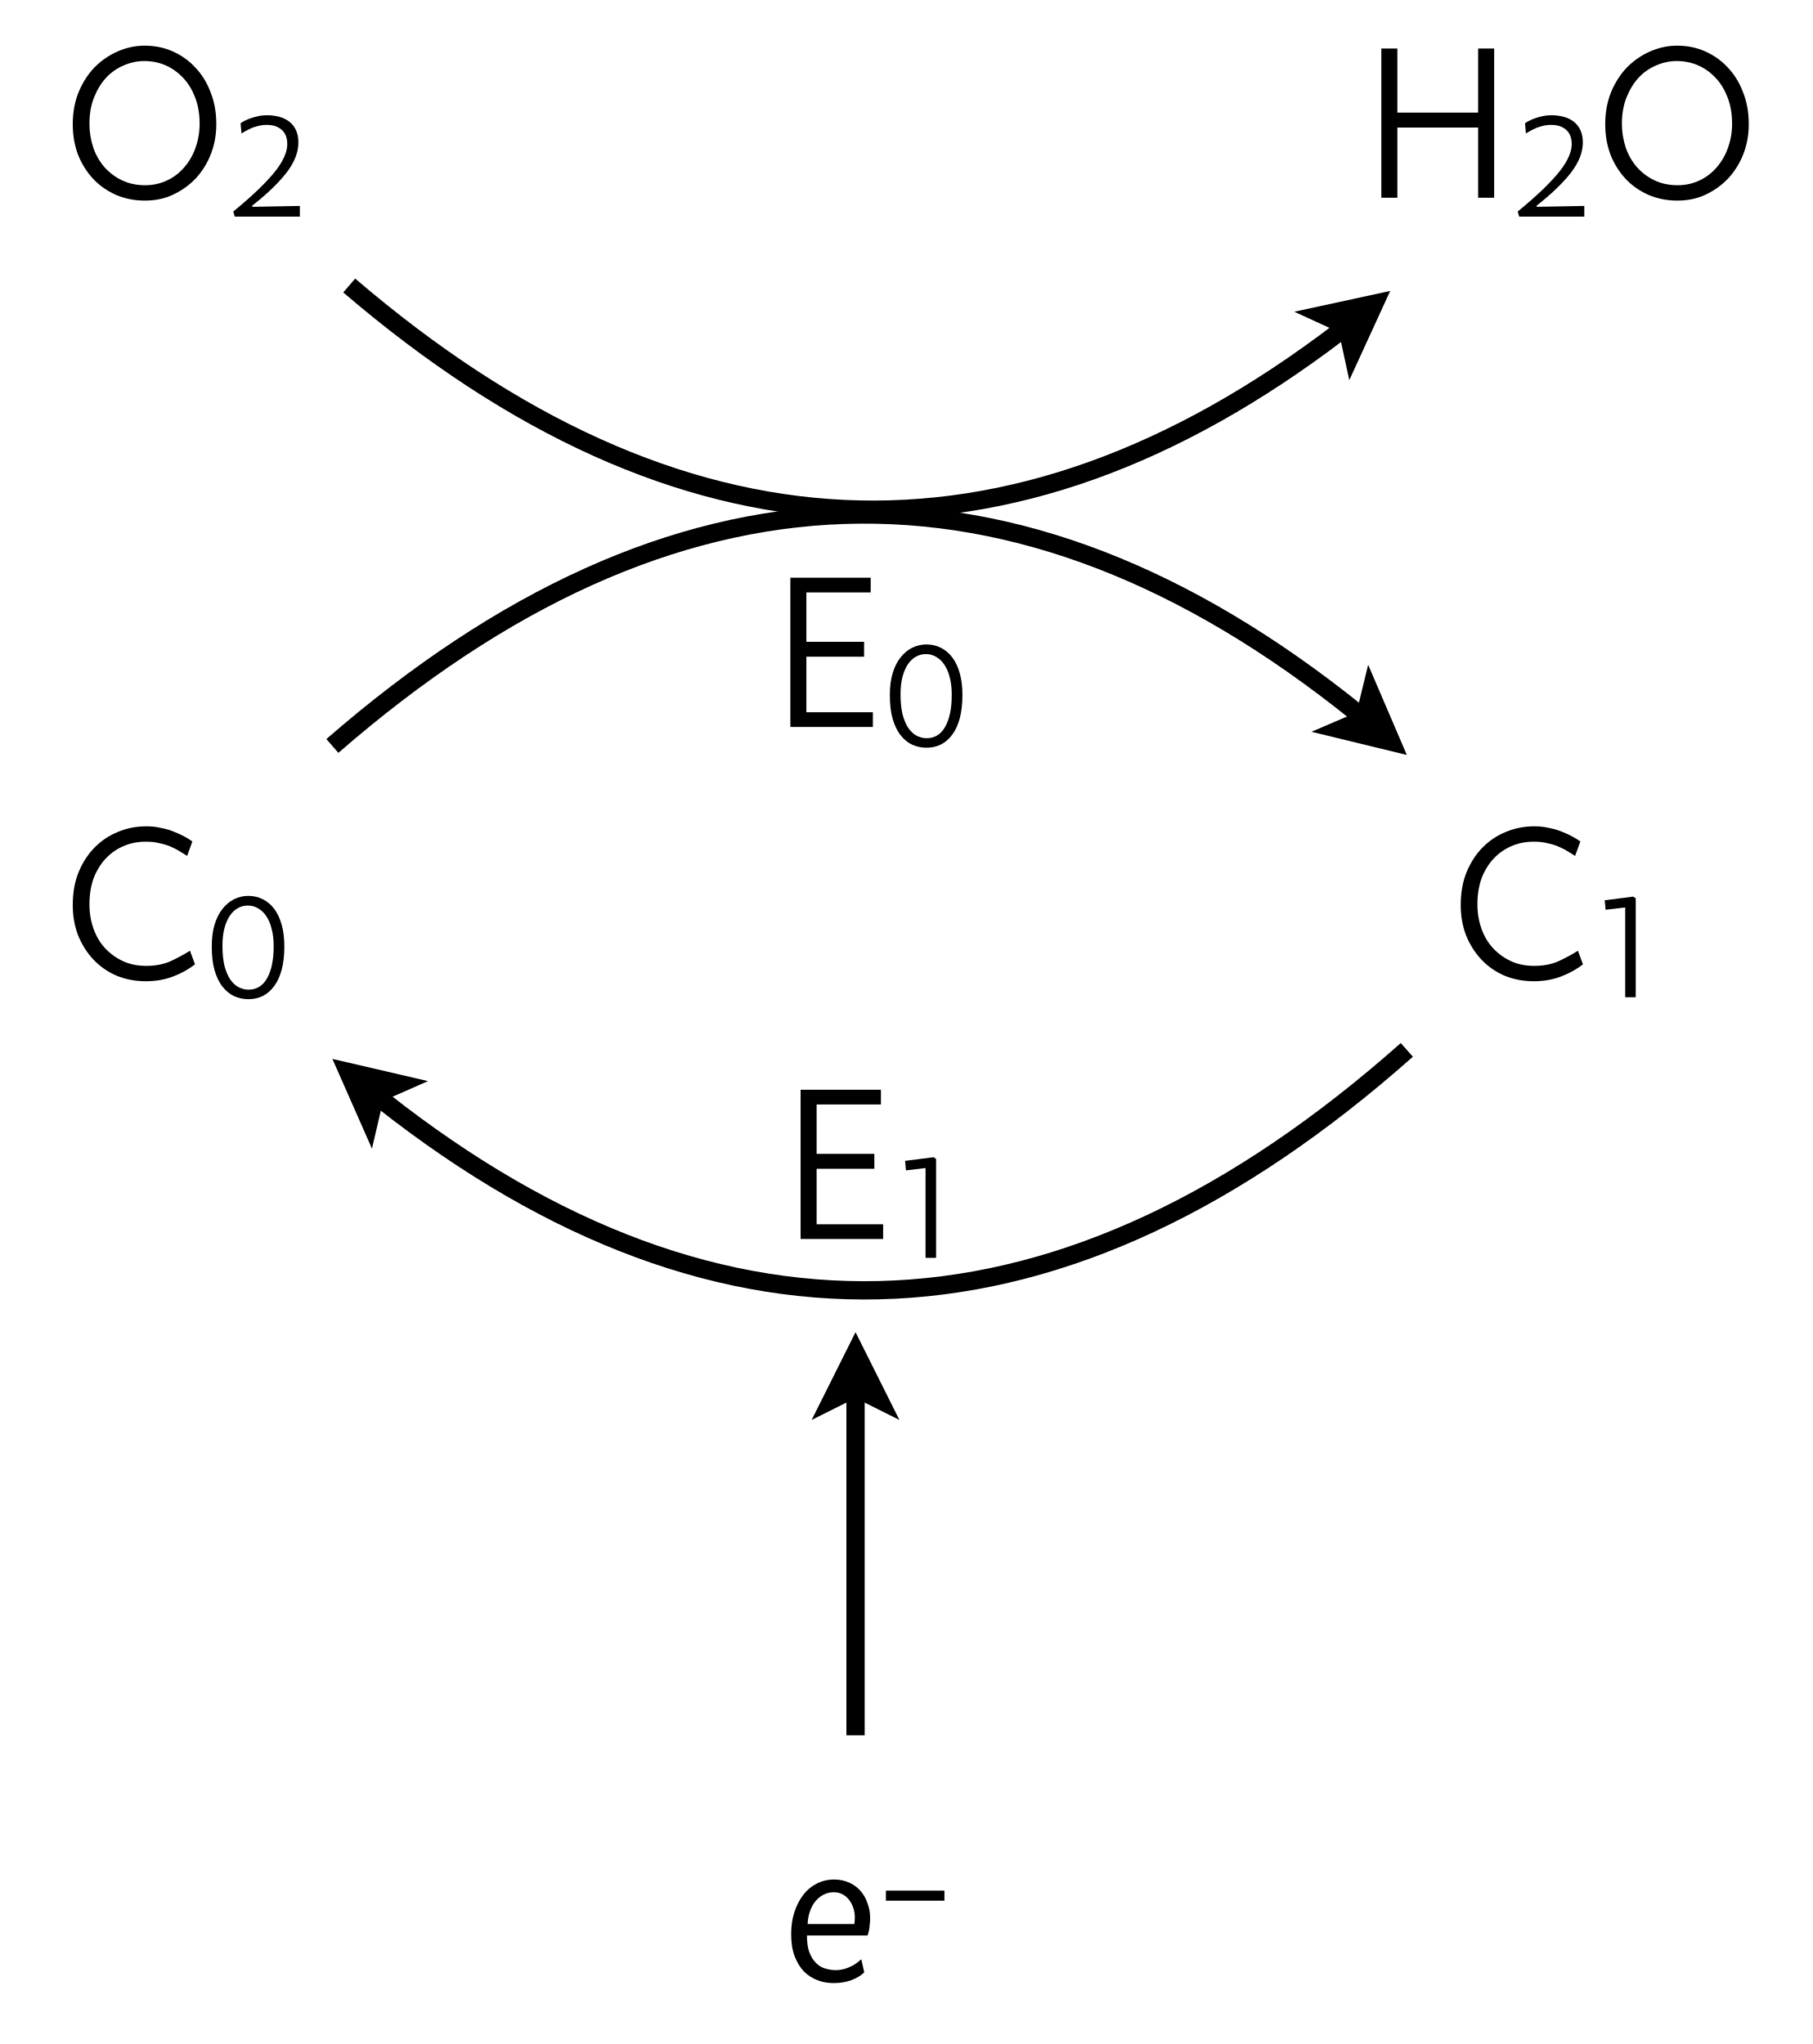
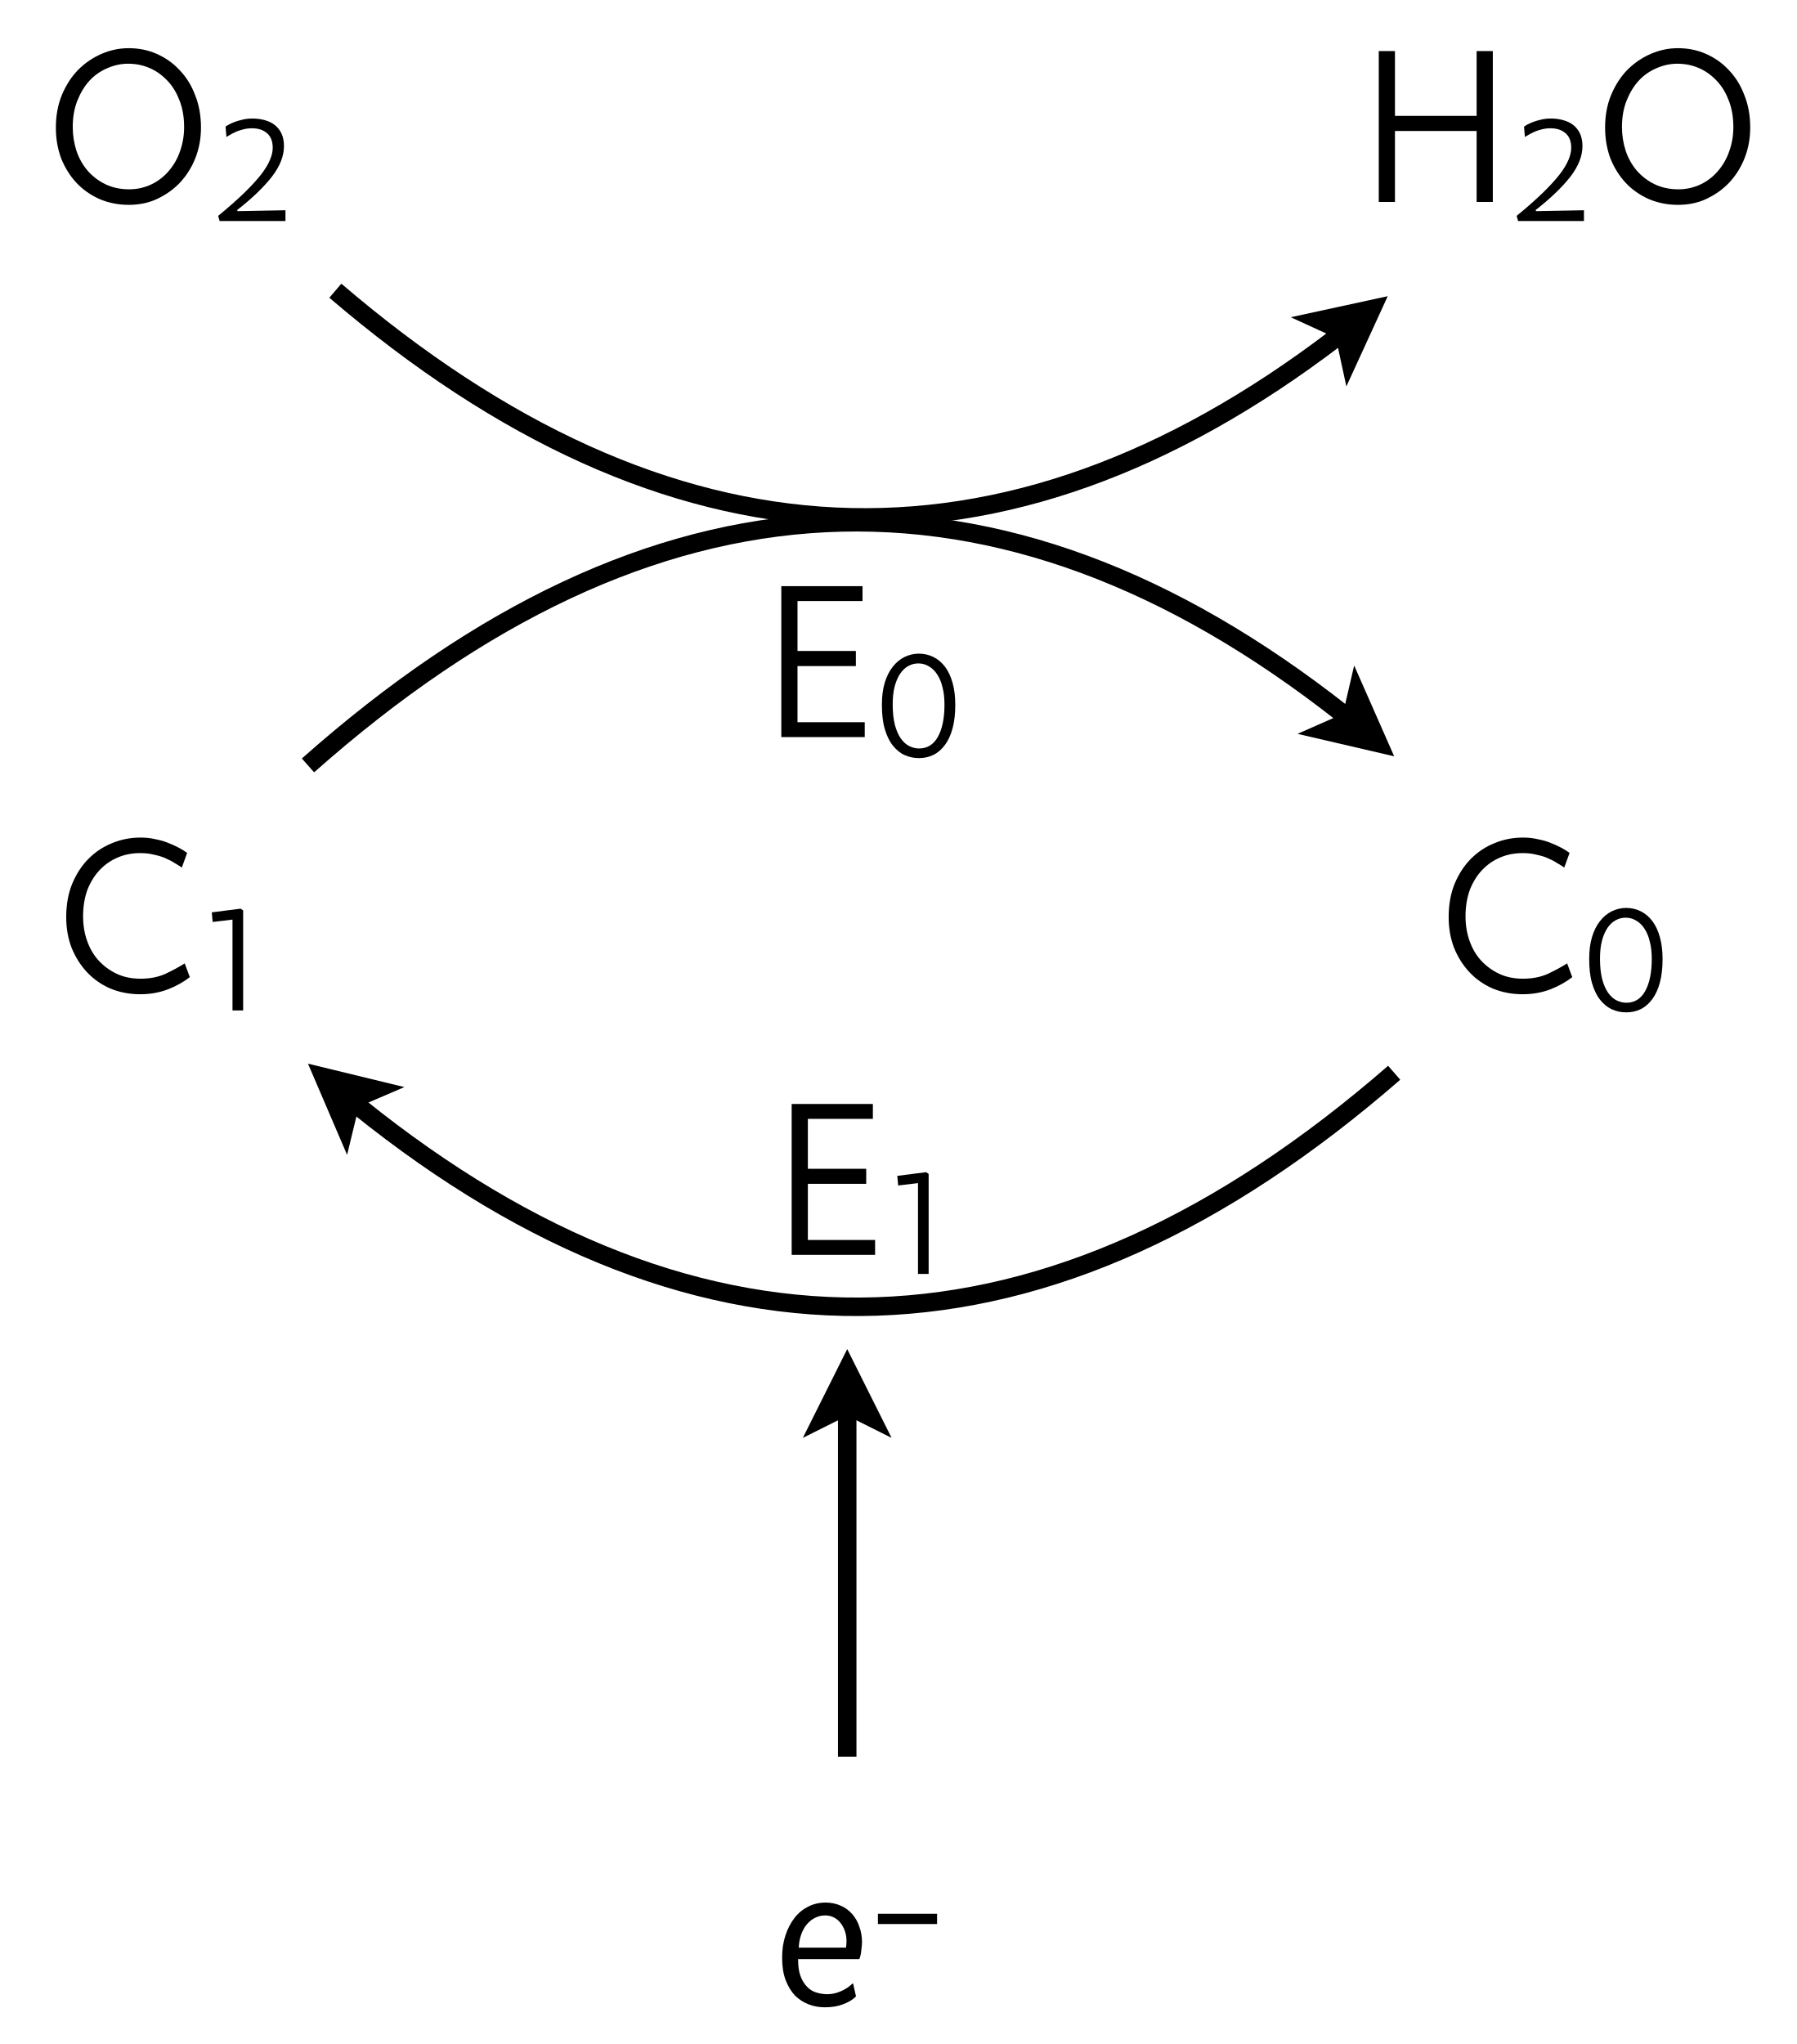
- <svg xmlns="http://www.w3.org/2000/svg" xmlns:xlink="http://www.w3.org/1999/xlink" version="1.1" width="198.229pt" height="223.542pt" viewBox="0 0 198.229 223.542">
+ <svg xmlns="http://www.w3.org/2000/svg" xmlns:xlink="http://www.w3.org/1999/xlink" version="1.1" width="194.333pt" height="221.066pt" viewBox="0 0 194.333 221.066">
  <g enable-background="new">
    <clipPath id="cp0">
-       <path transform="matrix(1,0,0,-1,-934.8376,780.4001)" d="M 0 0 L 1920 0 L 1920 1080 L 0 1080 Z " />
+       <path transform="matrix(1,0,0,-1,-936.7507,780.6165)" d="M 0 0 L 1920 0 L 1920 1080 L 0 1080 Z " />
    </clipPath>
    <g clip-path="url(#cp0)">
-       <path transform="matrix(1,0,0,-1,-934.8376,780.4001)" d="M 0 0 L 1920 0 L 1920 1080 L 0 1080 Z " fill="#ffffff" />
+       <path transform="matrix(1,0,0,-1,-936.7507,780.6165)" d="M 0 0 L 1920 0 L 1920 1080 L 0 1080 Z " fill="#ffffff" />
      <g id="Layer-1" data-name="P">
</g>
      <g id="Layer-1" data-name="P">
        <symbol id="font_1_1">
          <path d="M .521 .571 C .512 .577 .501 .584 .489 .591 C .477 .599 .463 .606 .447 .613 C .432 .62 .414 .625 .395 .629 C .376 .634 .356 .636 .333 .636 C .298 .636 .265 .63 .234 .617 C .203 .604 .176 .586 .152 .561 C .129 .537 .11 .507 .096 .472 C .083 .437 .076 .396 .076 .351 C .076 .312 .082 .275 .094 .241 C .106 .207 .123 .177 .146 .152 C .169 .127 .196 .107 .228 .092 C .26 .077 .296 .07 .335 .07 C .376 .07 .413 .077 .445 .091 C .477 .106 .507 .122 .534 .139 L .557 .077 C .53 .056 .497 .037 .458 .022 C .419 .007 .377 0 .333 0 C .284 0 .239 .009 .198 .026 C .157 .044 .122 .069 .093 .1 C .064 .131 .041 .168 .024 .21 C .008 .252 0 .298 0 .347 C 0 .404 .009 .454 .027 .498 C .046 .543 .07 .58 .101 .611 C .132 .642 .167 .665 .207 .681 C .248 .698 .29 .706 .335 .706 C .358 .706 .379 .704 .4 .699 C .421 .695 .44 .69 .457 .683 C .475 .676 .491 .669 .506 .661 C .521 .653 .534 .645 .545 .637 L .521 .571 Z " />
        </symbol>
-         <use xlink:href="#font_1_1" transform="matrix(24,0,0,-24,159.7184,107.3139)" />
-         <symbol id="font_1_8">
-           <path d="M .14 0 L .14 .614 L .006 .598 L 0 .663 L .195 .688 L .212 .676 L .212 0 L .14 0 Z " />
+         <use xlink:href="#font_1_1" transform="matrix(24,0,0,-24,156.6853,107.5303)" />
+         <symbol id="font_1_7">
+           <path d="M .496 .36 C .496 .3 .49 .247 .478 .202 C .466 .157 .449 .12 .427 .09 C .405 .06 .379 .037 .349 .022 C .319 .007 .286 0 .25 0 C .215 0 .183 .007 .152 .021 C .122 .035 .096 .057 .073 .086 C .05 .115 .032 .153 .019 .198 C .006 .243 0 .297 0 .36 C 0 .417 .006 .466 .019 .509 C .032 .552 .05 .588 .073 .617 C .096 .646 .122 .668 .152 .683 C .183 .698 .215 .706 .25 .706 C .286 .706 .319 .698 .349 .683 C .379 .668 .405 .646 .427 .617 C .449 .588 .466 .551 .478 .508 C .49 .465 .496 .416 .496 .36 M .423 .362 C .423 .405 .419 .443 .41 .477 C .402 .512 .39 .541 .374 .565 C .359 .589 .34 .607 .318 .62 C .297 .633 .273 .64 .246 .64 C .222 .64 .199 .634 .178 .622 C .157 .611 .139 .593 .123 .57 C .108 .547 .095 .518 .086 .483 C .077 .448 .073 .408 .073 .362 C .073 .31 .078 .265 .087 .227 C .097 .19 .11 .159 .126 .135 C .143 .111 .162 .093 .183 .082 C .205 .071 .228 .065 .251 .065 C .306 .065 .349 .091 .378 .143 C .408 .196 .423 .269 .423 .362 Z " />
        </symbol>
-         <use xlink:href="#font_1_8" transform="matrix(16,0,0,-16,175.4624,109.0659)" />
+         <use xlink:href="#font_1_7" transform="matrix(16,0,0,-16,171.8853,109.4903)" />
      </g>
      <g id="Layer-1" data-name="P">
</g>
      <g id="Layer-1" data-name="P">
-         <use xlink:href="#font_1_1" transform="matrix(24,0,0,-24,7.955416,107.3139)" />
-         <symbol id="font_1_7">
-           <path d="M .496 .36 C .496 .3 .49 .247 .478 .202 C .466 .157 .449 .12 .427 .09 C .405 .06 .379 .037 .349 .022 C .319 .007 .286 0 .25 0 C .215 0 .183 .007 .152 .021 C .122 .035 .096 .057 .073 .086 C .05 .115 .032 .153 .019 .198 C .006 .243 0 .297 0 .36 C 0 .417 .006 .466 .019 .509 C .032 .552 .05 .588 .073 .617 C .096 .646 .122 .668 .152 .683 C .183 .698 .215 .706 .25 .706 C .286 .706 .319 .698 .349 .683 C .379 .668 .405 .646 .427 .617 C .449 .588 .466 .551 .478 .508 C .49 .465 .496 .416 .496 .36 M .423 .362 C .423 .405 .419 .443 .41 .477 C .402 .512 .39 .541 .374 .565 C .359 .589 .34 .607 .318 .62 C .297 .633 .273 .64 .246 .64 C .222 .64 .199 .634 .178 .622 C .157 .611 .139 .593 .123 .57 C .108 .547 .095 .518 .086 .483 C .077 .448 .073 .408 .073 .362 C .073 .31 .078 .265 .087 .227 C .097 .19 .11 .159 .126 .135 C .143 .111 .162 .093 .183 .082 C .205 .071 .228 .065 .251 .065 C .306 .065 .349 .091 .378 .143 C .408 .196 .423 .269 .423 .362 Z " />
+         <use xlink:href="#font_1_1" transform="matrix(24,0,0,-24,7.162325,107.5303)" />
+         <symbol id="font_1_8">
+           <path d="M .14 0 L .14 .614 L .006 .598 L 0 .663 L .195 .688 L .212 .676 L .212 0 L .14 0 Z " />
        </symbol>
-         <use xlink:href="#font_1_7" transform="matrix(16,0,0,-16,23.15542,109.2739)" />
+         <use xlink:href="#font_1_8" transform="matrix(16,0,0,-16,22.90632,109.2823)" />
      </g>
      <g id="Layer-1" data-name="P">
-         <path transform="matrix(1,0,0,1,36.34345,56.2674)" stroke-width="2" stroke-linecap="butt" stroke-miterlimit="4" stroke-linejoin="miter" fill="none" stroke="#000000" d="M 0 25.314 C 37.328 -7.168 74.655 -8.39 111.983 21.647 L 112.749 22.294 " />
-         <path transform="matrix(1,0,0,-1,-934.8376,780.4001)" d="M 1078.234 700.369 L 1088.664 697.834 L 1084.434 707.699 L 1083.166 702.484 Z " />
+         <path transform="matrix(1,0,0,1,33.3103,56.48383)" stroke-width="2" stroke-linecap="butt" stroke-miterlimit="4" stroke-linejoin="miter" fill="none" stroke="#000000" d="M 0 26.298 C 37.312 -6.795 74.624 -8.655 111.936 20.718 L 112.709 21.358 " />
+         <path transform="matrix(1,0,0,-1,-936.7507,780.6165)" d="M 1077.089 701.248 L 1087.544 698.818 L 1083.215 708.64 L 1082 703.413 Z " />
      </g>
      <g id="Layer-1" data-name="P">
-         <path transform="matrix(1,0,0,1,36.34345,114.8218)" stroke-width="2" stroke-linecap="butt" stroke-miterlimit="4" stroke-linejoin="miter" fill="none" stroke="#000000" d="M 4.774 4.94 L 5.544 5.578 C 42.859 34.954 80.171 33.094 117.483 0 " />
-         <path transform="matrix(1,0,0,-1,-934.8376,780.4001)" d="M 981.635 662.165 L 971.181 664.594 L 975.51 654.773 L 976.725 660 Z " />
+         <path transform="matrix(1,0,0,1,33.3103,115.0382)" stroke-width="2" stroke-linecap="butt" stroke-miterlimit="4" stroke-linejoin="miter" fill="none" stroke="#000000" d="M 4.734 4.004 L 5.497 4.65 C 42.827 34.689 80.155 33.466 117.483 .984 " />
+         <path transform="matrix(1,0,0,-1,-936.7507,780.6165)" d="M 980.49 663.044 L 970.061 665.578 L 974.291 655.714 L 975.558 660.929 Z " />
      </g>
      <g id="Layer-1" data-name="P">
</g>
      <g id="Layer-1" data-name="P">
        <symbol id="font_1_3">
          <path d="M .514 0 L .441 0 L .441 .32 L .073 .32 L .073 0 L 0 0 L 0 .68 L .073 .68 L .073 .388 L .441 .388 L .441 .68 L .514 .68 L .514 0 Z " />
        </symbol>
-         <use xlink:href="#font_1_3" transform="matrix(24,0,0,-24,151.0385,21.62671)" />
+         <use xlink:href="#font_1_3" transform="matrix(24,0,0,-24,149.1254,21.84314)" />
        <symbol id="font_1_9">
          <path d="M .05 .638 C .054 .641 .061 .646 .072 .652 C .083 .658 .096 .664 .112 .67 C .128 .676 .146 .681 .167 .686 C .188 .691 .21 .693 .234 .693 C .263 .693 .29 .689 .315 .682 C .341 .675 .364 .664 .383 .649 C .402 .634 .417 .615 .428 .592 C .439 .569 .445 .54 .445 .507 C .445 .438 .417 .369 .362 .298 C .307 .228 .229 .153 .128 .074 L .132 .067 L .455 .073 L .455 0 L .01 0 L 0 .035 C .07 .092 .128 .144 .175 .189 C .222 .235 .26 .276 .289 .313 C .318 .35 .338 .384 .35 .413 C .363 .443 .369 .47 .369 .495 C .369 .539 .356 .572 .33 .594 C .305 .616 .271 .627 .229 .627 C .209 .627 .19 .625 .171 .62 C .152 .615 .135 .61 .12 .603 C .105 .596 .092 .59 .081 .583 C .07 .577 .061 .572 .056 .568 L .05 .638 Z " />
        </symbol>
-         <use xlink:href="#font_1_9" transform="matrix(16,0,0,-16,165.9505,23.69067)" />
+         <use xlink:href="#font_1_9" transform="matrix(16,0,0,-16,164.0374,23.90711)" />
        <symbol id="font_1_4">
          <path d="M .654 .348 C .654 .301 .646 .256 .63 .214 C .614 .172 .591 .135 .562 .103 C .533 .072 .499 .047 .459 .028 C .42 .009 .376 0 .328 0 C .281 0 .237 .009 .197 .026 C .157 .044 .122 .068 .093 .099 C .064 .13 .041 .167 .024 .209 C .008 .252 0 .298 0 .348 C 0 .402 .009 .451 .027 .495 C .046 .54 .07 .577 .1 .608 C .131 .639 .166 .663 .205 .68 C .244 .697 .285 .706 .328 .706 C .372 .706 .414 .698 .453 .681 C .492 .664 .527 .64 .556 .609 C .586 .578 .61 .541 .627 .496 C .645 .452 .654 .403 .654 .348 M .578 .35 C .578 .392 .572 .431 .559 .466 C .546 .501 .529 .531 .506 .556 C .483 .581 .457 .601 .426 .615 C .395 .629 .362 .636 .325 .636 C .293 .636 .262 .629 .232 .616 C .202 .603 .175 .585 .152 .56 C .129 .535 .111 .505 .097 .47 C .083 .435 .076 .395 .076 .35 C .076 .313 .082 .277 .093 .243 C .104 .21 .121 .18 .143 .154 C .165 .129 .192 .108 .223 .093 C .254 .078 .29 .07 .33 .07 C .367 .07 .401 .078 .432 .093 C .463 .108 .489 .129 .51 .154 C .532 .18 .549 .21 .56 .243 C .572 .277 .578 .313 .578 .35 Z " />
        </symbol>
-         <use xlink:href="#font_1_4" transform="matrix(24,0,0,-24,175.5185,21.93871)" />
+         <use xlink:href="#font_1_4" transform="matrix(24,0,0,-24,173.6054,22.15514)" />
      </g>
      <g id="Layer-1" data-name="P">
</g>
      <g id="Layer-1" data-name="P">
-         <use xlink:href="#font_1_4" transform="matrix(24,0,0,-24,7.955294,21.93871)" />
-         <use xlink:href="#font_1_9" transform="matrix(16,0,0,-16,25.50729,23.69067)" />
+         <use xlink:href="#font_1_4" transform="matrix(24,0,0,-24,6.042208,22.15514)" />
+         <use xlink:href="#font_1_9" transform="matrix(16,0,0,-16,23.59421,23.90711)" />
      </g>
      <g id="Layer-1" data-name="P">
-         <path transform="matrix(1,0,0,1,38.18329,31.22479)" stroke-width="2" stroke-linecap="butt" stroke-miterlimit="4" stroke-linejoin="miter" fill="none" stroke="#000000" d="M 0 0 C 36.07 30.892 72.141 32.594 108.211 5.108 L 108.993 4.479 " />
-         <path transform="matrix(1,0,0,-1,-934.8376,780.4001)" d="M 1082.372 738.825 L 1086.846 748.582 L 1076.357 746.307 L 1081.235 744.07 Z " />
+         <path transform="matrix(1,0,0,1,36.2702,31.44122)" stroke-width="2" stroke-linecap="butt" stroke-miterlimit="4" stroke-linejoin="miter" fill="none" stroke="#000000" d="M 0 0 C 36.07 30.892 72.141 32.594 108.211 5.108 L 108.993 4.479 " />
+         <path transform="matrix(1,0,0,-1,-936.7507,780.6165)" d="M 1082.372 738.825 L 1086.846 748.582 L 1076.357 746.307 L 1081.235 744.07 Z " />
      </g>
      <g id="Layer-1" data-name="P">
</g>
      <g id="Layer-1" data-name="P">
        <symbol id="font_1_5">
          <path d="M .072 .217 C .072 .188 .075 .163 .082 .143 C .089 .123 .099 .107 .111 .094 C .123 .081 .137 .072 .153 .067 C .169 .062 .186 .059 .204 .059 C .223 .059 .243 .063 .264 .072 C .285 .081 .303 .093 .317 .107 L .32 .107 L .333 .049 C .318 .034 .298 .022 .273 .013 C .249 .004 .222 0 .193 0 C .168 0 .143 .004 .12 .013 C .097 .022 .076 .035 .058 .053 C .041 .071 .027 .094 .016 .122 C .005 .151 0 .185 0 .224 C 0 .261 .005 .294 .015 .324 C .025 .355 .039 .381 .056 .403 C .073 .425 .094 .442 .118 .454 C .142 .466 .168 .472 .196 .472 C .221 .472 .244 .467 .264 .458 C .285 .449 .302 .436 .316 .42 C .33 .404 .341 .385 .348 .363 C .356 .342 .36 .319 .36 .294 C .36 .285 .359 .273 .357 .258 C .356 .244 .353 .23 .348 .217 L .072 .217 M .288 .269 C .291 .292 .291 .312 .287 .329 C .283 .347 .276 .362 .267 .375 C .258 .388 .248 .397 .235 .404 C .222 .411 .209 .414 .194 .414 C .177 .414 .161 .41 .146 .402 C .132 .395 .12 .384 .109 .371 C .099 .358 .091 .343 .085 .325 C .079 .308 .076 .289 .075 .269 L .288 .269 Z " />
        </symbol>
-         <use xlink:href="#font_1_5" transform="matrix(24,0,0,-24,86.50639,216.8802)" />
+         <use xlink:href="#font_1_5" transform="matrix(24,0,0,-24,84.59331,217.0966)" />
        <symbol id="font_1_6">
          <path d="M .4 .069 L .4 0 L 0 0 L 0 .069 L .4 .069 Z " />
        </symbol>
-         <use xlink:href="#font_1_6" transform="matrix(16,0,0,-16,96.8664,207.8722)" />
+         <use xlink:href="#font_1_6" transform="matrix(16,0,0,-16,94.95331,208.0886)" />
      </g>
      <g id="Layer-1" data-name="P">
</g>
      <g id="Layer-1" data-name="P">
        <symbol id="font_1_2">
          <path d="M .366 .613 L .073 .613 L .073 .388 L .336 .388 L .336 .32 L .073 .32 L .073 .067 L .376 .067 L .376 0 L 0 0 L 0 .68 L .366 .68 L .366 .613 Z " />
        </symbol>
-         <use xlink:href="#font_1_2" transform="matrix(24,0,0,-24,86.4184,79.50189)" />
-         <use xlink:href="#font_1_7" transform="matrix(16,0,0,-16,97.29839,81.77386)" />
+         <use xlink:href="#font_1_2" transform="matrix(24,0,0,-24,84.50531,79.71832)" />
+         <use xlink:href="#font_1_7" transform="matrix(16,0,0,-16,95.38531,81.99029)" />
      </g>
      <g id="Layer-1" data-name="P">
</g>
      <g id="Layer-1" data-name="P">
-         <use xlink:href="#font_1_2" transform="matrix(24,0,0,-24,87.53839,135.5019)" />
-         <use xlink:href="#font_1_8" transform="matrix(16,0,0,-16,98.96239,137.5659)" />
+         <use xlink:href="#font_1_2" transform="matrix(24,0,0,-24,85.62531,135.7183)" />
+         <use xlink:href="#font_1_8" transform="matrix(16,0,0,-16,97.0493,137.7823)" />
      </g>
      <g id="Layer-1" data-name="P">
-         <path transform="matrix(0,-1,1,0,93.54645,189.7841)" stroke-width="2" stroke-linecap="butt" stroke-miterlimit="4" stroke-linejoin="miter" fill="none" stroke="#000000" d="M 0 0 L 36.89 0 L 37.89 0 " />
-         <path transform="matrix(1,0,0,-1,-934.8376,780.4001)" d="M 1033.184 625.106 L 1028.384 634.706 L 1023.584 625.106 L 1028.384 627.506 Z " />
+         <path transform="matrix(0,-1,1,0,91.63336,190.0005)" stroke-width="2" stroke-linecap="butt" stroke-miterlimit="4" stroke-linejoin="miter" fill="none" stroke="#000000" d="M 0 0 L 36.89 0 L 37.89 0 " />
+         <path transform="matrix(1,0,0,-1,-936.7507,780.6165)" d="M 1033.184 625.106 L 1028.384 634.706 L 1023.584 625.106 L 1028.384 627.506 Z " />
      </g>
    </g>
  </g>
</svg>
